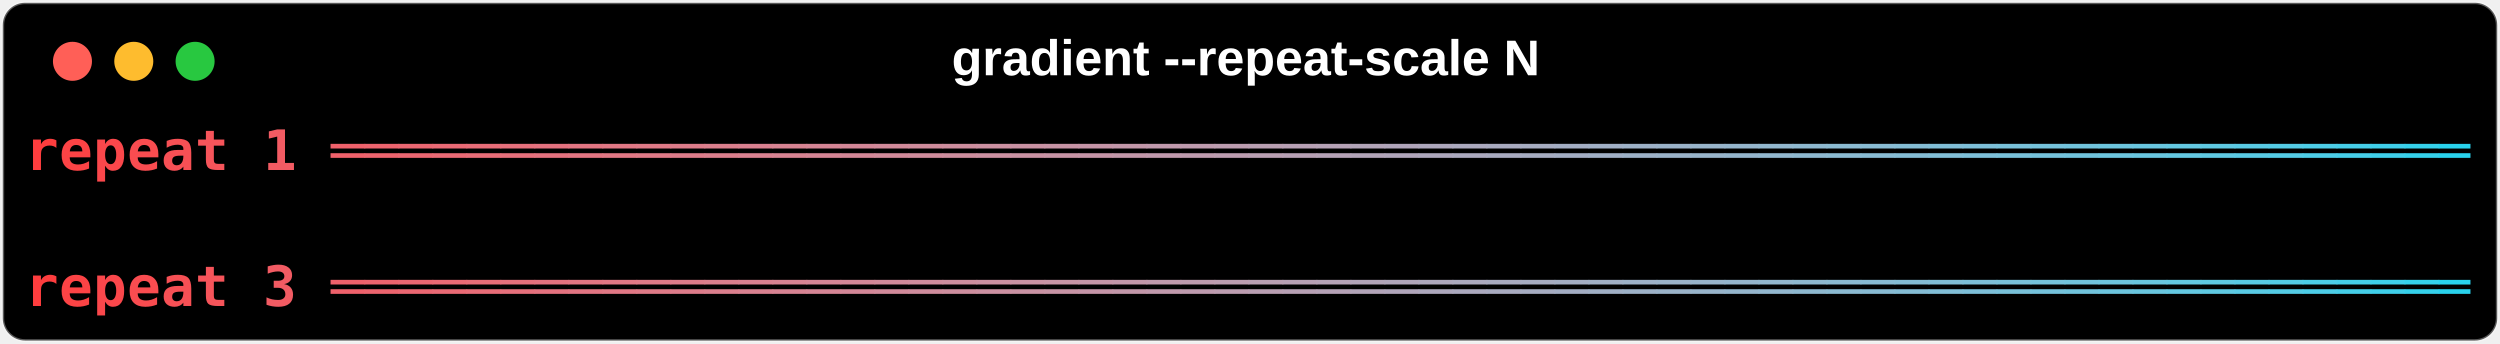
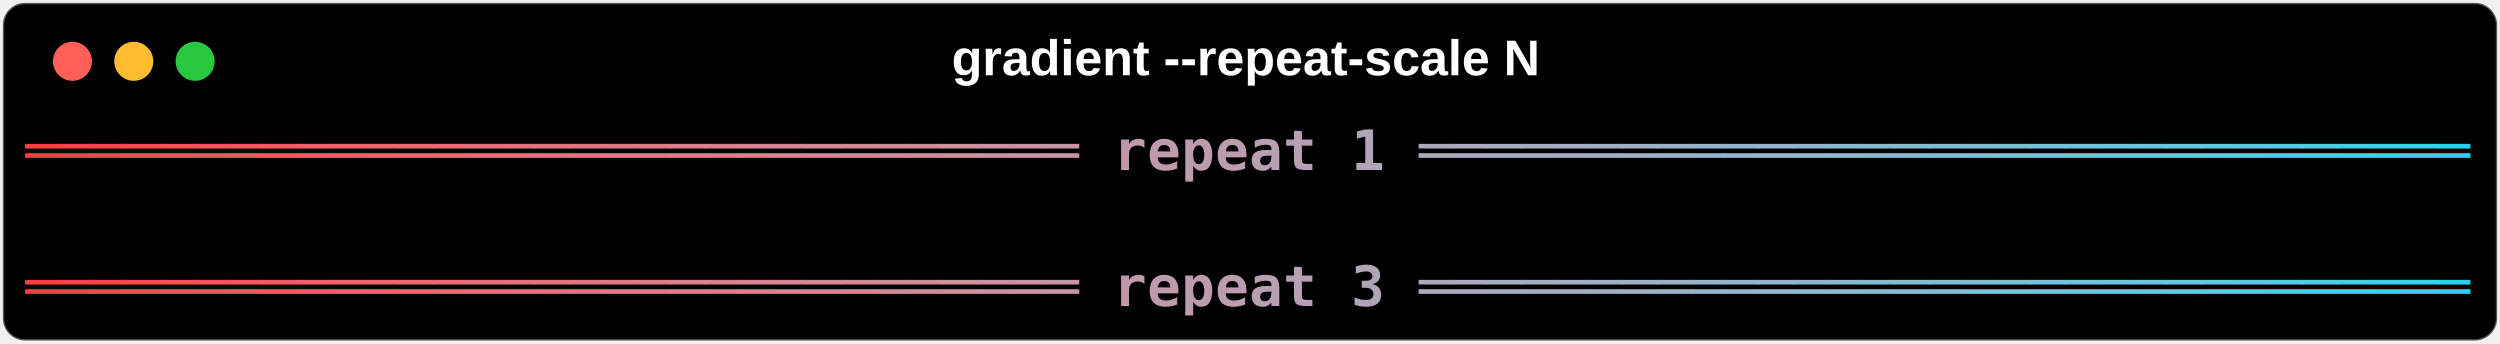
<svg xmlns="http://www.w3.org/2000/svg" class="rich-terminal" viewBox="0 0 897 123.2">
  <style>

    @font-face {
        font-family: "Fira Code";
        src: local("FiraCode-Regular"),
                url("https://cdnjs.cloudflare.com/ajax/libs/firacode/6.2.0/woff2/FiraCode-Regular.woff2") format("woff2"),
                url("https://cdnjs.cloudflare.com/ajax/libs/firacode/6.2.0/woff/FiraCode-Regular.woff") format("woff");
        font-style: normal;
        font-weight: 400;
    }
    @font-face {
        font-family: "Fira Code";
        src: local("FiraCode-Bold"),
                url("https://cdnjs.cloudflare.com/ajax/libs/firacode/6.2.0/woff2/FiraCode-Bold.woff2") format("woff2"),
                url("https://cdnjs.cloudflare.com/ajax/libs/firacode/6.2.0/woff/FiraCode-Bold.woff") format("woff");
        font-style: bold;
        font-weight: 700;
    }

-     .terminal-1577578830-matrix {
+     .terminal-3992907136-matrix {
        font-family: Fira Code, monospace;
        font-size: 20px;
        line-height: 24.4px;
        font-variant-east-asian: full-width;
    }

-     .terminal-1577578830-title {
+     .terminal-3992907136-title {
        font-size: 18px;
        font-weight: bold;
        font-family: arial;
    }

-     .terminal-1577578830-r1 { fill: #fe3d3e;font-weight: bold }
- .terminal-1577578830-r2 { fill: #fc4345;font-weight: bold }
- .terminal-1577578830-r3 { fill: #fa474b;font-weight: bold }
- .terminal-1577578830-r4 { fill: #f94c50;font-weight: bold }
- .terminal-1577578830-r5 { fill: #f75055;font-weight: bold }
- .terminal-1577578830-r6 { fill: #f6545a;font-weight: bold }
- .terminal-1577578830-r7 { fill: #f4575e;font-weight: bold }
- .terminal-1577578830-r8 { fill: #f25b63;font-weight: bold }
- .terminal-1577578830-r9 { fill: #f15e67 }
- .terminal-1577578830-r10 { fill: #ef616b }
- .terminal-1577578830-r11 { fill: #ed646e }
- .terminal-1577578830-r12 { fill: #eb6772 }
- .terminal-1577578830-r13 { fill: #ea6a75 }
- .terminal-1577578830-r14 { fill: #e86d78 }
- .terminal-1577578830-r15 { fill: #e6707c }
- .terminal-1577578830-r16 { fill: #e4727f }
- .terminal-1577578830-r17 { fill: #e27582 }
- .terminal-1577578830-r18 { fill: #e17885 }
- .terminal-1577578830-r19 { fill: #df7a87 }
- .terminal-1577578830-r20 { fill: #dd7c8a }
- .terminal-1577578830-r21 { fill: #db7f8d }
- .terminal-1577578830-r22 { fill: #d98190 }
- .terminal-1577578830-r23 { fill: #d78392 }
- .terminal-1577578830-r24 { fill: #d58595 }
- .terminal-1577578830-r25 { fill: #d38797 }
- .terminal-1577578830-r26 { fill: #d18a9a }
- .terminal-1577578830-r27 { fill: #cf8c9c }
- .terminal-1577578830-r28 { fill: #cd8e9e }
- .terminal-1577578830-r29 { fill: #cb90a1 }
- .terminal-1577578830-r30 { fill: #c992a3 }
- .terminal-1577578830-r31 { fill: #c794a5 }
- .terminal-1577578830-r32 { fill: #c595a7 }
- .terminal-1577578830-r33 { fill: #c297a9 }
- .terminal-1577578830-r34 { fill: #c099ac }
- .terminal-1577578830-r35 { fill: #be9bae }
- .terminal-1577578830-r36 { fill: #bc9db0 }
- .terminal-1577578830-r37 { fill: #b99fb2 }
- .terminal-1577578830-r38 { fill: #b7a0b4 }
- .terminal-1577578830-r39 { fill: #b5a2b6 }
- .terminal-1577578830-r40 { fill: #b2a4b8 }
- .terminal-1577578830-r41 { fill: #b0a5ba }
- .terminal-1577578830-r42 { fill: #ada7bc }
- .terminal-1577578830-r43 { fill: #aba9be }
- .terminal-1577578830-r44 { fill: #a8aabf }
- .terminal-1577578830-r45 { fill: #a6acc1 }
- .terminal-1577578830-r46 { fill: #a3adc3 }
- .terminal-1577578830-r47 { fill: #a0afc5 }
- .terminal-1577578830-r48 { fill: #9db1c7 }
- .terminal-1577578830-r49 { fill: #9ab2c8 }
- .terminal-1577578830-r50 { fill: #98b4ca }
- .terminal-1577578830-r51 { fill: #95b5cc }
- .terminal-1577578830-r52 { fill: #92b7ce }
- .terminal-1577578830-r53 { fill: #8eb8cf }
- .terminal-1577578830-r54 { fill: #8bbad1 }
- .terminal-1577578830-r55 { fill: #88bbd3 }
- .terminal-1577578830-r56 { fill: #84bcd4 }
- .terminal-1577578830-r57 { fill: #81bed6 }
- .terminal-1577578830-r58 { fill: #7dbfd8 }
- .terminal-1577578830-r59 { fill: #79c1d9 }
- .terminal-1577578830-r60 { fill: #75c2db }
- .terminal-1577578830-r61 { fill: #71c3dc }
- .terminal-1577578830-r62 { fill: #6dc5de }
- .terminal-1577578830-r63 { fill: #69c6df }
- .terminal-1577578830-r64 { fill: #64c8e1 }
- .terminal-1577578830-r65 { fill: #5fc9e2 }
- .terminal-1577578830-r66 { fill: #59cae4 }
- .terminal-1577578830-r67 { fill: #54cbe5 }
- .terminal-1577578830-r68 { fill: #4dcde7 }
- .terminal-1577578830-r69 { fill: #46cee8 }
- .terminal-1577578830-r70 { fill: #3fcfea }
- .terminal-1577578830-r71 { fill: #35d1eb }
- .terminal-1577578830-r72 { fill: #29d2ed }
- .terminal-1577578830-r73 { fill: #ffffff }
+     .terminal-3992907136-r1 { fill: #fe3d3e }
+ .terminal-3992907136-r2 { fill: #fc4345 }
+ .terminal-3992907136-r3 { fill: #fa474b }
+ .terminal-3992907136-r4 { fill: #f94c50 }
+ .terminal-3992907136-r5 { fill: #f75055 }
+ .terminal-3992907136-r6 { fill: #f6545a }
+ .terminal-3992907136-r7 { fill: #f4575e }
+ .terminal-3992907136-r8 { fill: #f25b63 }
+ .terminal-3992907136-r9 { fill: #f15e67 }
+ .terminal-3992907136-r10 { fill: #ef616b }
+ .terminal-3992907136-r11 { fill: #ed646e }
+ .terminal-3992907136-r12 { fill: #eb6772 }
+ .terminal-3992907136-r13 { fill: #ea6a75 }
+ .terminal-3992907136-r14 { fill: #e86d78 }
+ .terminal-3992907136-r15 { fill: #e6707c }
+ .terminal-3992907136-r16 { fill: #e4727f }
+ .terminal-3992907136-r17 { fill: #e27582 }
+ .terminal-3992907136-r18 { fill: #e17885 }
+ .terminal-3992907136-r19 { fill: #df7a87 }
+ .terminal-3992907136-r20 { fill: #dd7c8a }
+ .terminal-3992907136-r21 { fill: #db7f8d }
+ .terminal-3992907136-r22 { fill: #d98190 }
+ .terminal-3992907136-r23 { fill: #d78392 }
+ .terminal-3992907136-r24 { fill: #d58595 }
+ .terminal-3992907136-r25 { fill: #d38797 }
+ .terminal-3992907136-r26 { fill: #d18a9a }
+ .terminal-3992907136-r27 { fill: #cf8c9c }
+ .terminal-3992907136-r28 { fill: #cd8e9e }
+ .terminal-3992907136-r29 { fill: #cb90a1 }
+ .terminal-3992907136-r30 { fill: #c992a3 }
+ .terminal-3992907136-r31 { fill: #c794a5 }
+ .terminal-3992907136-r32 { fill: #c595a7 }
+ .terminal-3992907136-r33 { fill: #c297a9;font-weight: bold }
+ .terminal-3992907136-r34 { fill: #c099ac;font-weight: bold }
+ .terminal-3992907136-r35 { fill: #be9bae;font-weight: bold }
+ .terminal-3992907136-r36 { fill: #bc9db0;font-weight: bold }
+ .terminal-3992907136-r37 { fill: #b99fb2;font-weight: bold }
+ .terminal-3992907136-r38 { fill: #b7a0b4;font-weight: bold }
+ .terminal-3992907136-r39 { fill: #b5a2b6;font-weight: bold }
+ .terminal-3992907136-r40 { fill: #b2a4b8;font-weight: bold }
+ .terminal-3992907136-r41 { fill: #b0a5ba }
+ .terminal-3992907136-r42 { fill: #ada7bc }
+ .terminal-3992907136-r43 { fill: #aba9be }
+ .terminal-3992907136-r44 { fill: #a8aabf }
+ .terminal-3992907136-r45 { fill: #a6acc1 }
+ .terminal-3992907136-r46 { fill: #a3adc3 }
+ .terminal-3992907136-r47 { fill: #a0afc5 }
+ .terminal-3992907136-r48 { fill: #9db1c7 }
+ .terminal-3992907136-r49 { fill: #9ab2c8 }
+ .terminal-3992907136-r50 { fill: #98b4ca }
+ .terminal-3992907136-r51 { fill: #95b5cc }
+ .terminal-3992907136-r52 { fill: #92b7ce }
+ .terminal-3992907136-r53 { fill: #8eb8cf }
+ .terminal-3992907136-r54 { fill: #8bbad1 }
+ .terminal-3992907136-r55 { fill: #88bbd3 }
+ .terminal-3992907136-r56 { fill: #84bcd4 }
+ .terminal-3992907136-r57 { fill: #81bed6 }
+ .terminal-3992907136-r58 { fill: #7dbfd8 }
+ .terminal-3992907136-r59 { fill: #79c1d9 }
+ .terminal-3992907136-r60 { fill: #75c2db }
+ .terminal-3992907136-r61 { fill: #71c3dc }
+ .terminal-3992907136-r62 { fill: #6dc5de }
+ .terminal-3992907136-r63 { fill: #69c6df }
+ .terminal-3992907136-r64 { fill: #64c8e1 }
+ .terminal-3992907136-r65 { fill: #5fc9e2 }
+ .terminal-3992907136-r66 { fill: #59cae4 }
+ .terminal-3992907136-r67 { fill: #54cbe5 }
+ .terminal-3992907136-r68 { fill: #4dcde7 }
+ .terminal-3992907136-r69 { fill: #46cee8 }
+ .terminal-3992907136-r70 { fill: #3fcfea }
+ .terminal-3992907136-r71 { fill: #35d1eb }
+ .terminal-3992907136-r72 { fill: #29d2ed }
+ .terminal-3992907136-r73 { fill: #ffffff }
    </style>
  <defs>
-     <clipPath id="terminal-1577578830-clip-terminal">
+     <clipPath id="terminal-3992907136-clip-terminal">
      <rect x="0" y="0" width="877.4" height="72.2" />
    </clipPath>
-     <clipPath id="terminal-1577578830-line-0">
+     <clipPath id="terminal-3992907136-line-0">
      <rect x="0" y="1.5" width="878.4" height="24.65" />
    </clipPath>
-     <clipPath id="terminal-1577578830-line-1">
+     <clipPath id="terminal-3992907136-line-1">
      <rect x="0" y="25.9" width="878.4" height="24.65" />
    </clipPath>
  </defs>
  <rect fill="#000000" stroke="rgba(255,255,255,0.35)" stroke-width="1" x="1" y="1" width="895" height="121.2" rx="8" />
-   <text class="terminal-1577578830-title" fill="#ffffff" text-anchor="middle" x="447" y="27">gradient --repeat-scale N</text>
+   <text class="terminal-3992907136-title" fill="#ffffff" text-anchor="middle" x="447" y="27">gradient --repeat-scale N</text>
  <g transform="translate(26,22)">
    <circle cx="0" cy="0" r="7" fill="#ff5f57" />
    <circle cx="22" cy="0" r="7" fill="#febc2e" />
    <circle cx="44" cy="0" r="7" fill="#28c840" />
  </g>
-   <g transform="translate(9, 41)" clip-path="url(#terminal-1577578830-clip-terminal)">
-     <g class="terminal-1577578830-matrix">
-       <text class="terminal-1577578830-r1" x="0" y="20" textLength="12.2" clip-path="url(#terminal-1577578830-line-0)">r</text>
-       <text class="terminal-1577578830-r2" x="12.2" y="20" textLength="12.2" clip-path="url(#terminal-1577578830-line-0)">e</text>
-       <text class="terminal-1577578830-r3" x="24.4" y="20" textLength="12.2" clip-path="url(#terminal-1577578830-line-0)">p</text>
-       <text class="terminal-1577578830-r4" x="36.6" y="20" textLength="12.2" clip-path="url(#terminal-1577578830-line-0)">e</text>
-       <text class="terminal-1577578830-r5" x="48.8" y="20" textLength="12.2" clip-path="url(#terminal-1577578830-line-0)">a</text>
-       <text class="terminal-1577578830-r6" x="61" y="20" textLength="12.2" clip-path="url(#terminal-1577578830-line-0)">t</text>
-       <text class="terminal-1577578830-r8" x="85.4" y="20" textLength="12.2" clip-path="url(#terminal-1577578830-line-0)">1</text>
-       <text class="terminal-1577578830-r10" x="109.8" y="20" textLength="12.2" clip-path="url(#terminal-1577578830-line-0)">═</text>
-       <text class="terminal-1577578830-r11" x="122" y="20" textLength="12.2" clip-path="url(#terminal-1577578830-line-0)">═</text>
-       <text class="terminal-1577578830-r12" x="134.2" y="20" textLength="12.2" clip-path="url(#terminal-1577578830-line-0)">═</text>
-       <text class="terminal-1577578830-r13" x="146.4" y="20" textLength="12.2" clip-path="url(#terminal-1577578830-line-0)">═</text>
-       <text class="terminal-1577578830-r14" x="158.6" y="20" textLength="12.2" clip-path="url(#terminal-1577578830-line-0)">═</text>
-       <text class="terminal-1577578830-r15" x="170.8" y="20" textLength="12.2" clip-path="url(#terminal-1577578830-line-0)">═</text>
-       <text class="terminal-1577578830-r16" x="183" y="20" textLength="12.2" clip-path="url(#terminal-1577578830-line-0)">═</text>
-       <text class="terminal-1577578830-r17" x="195.2" y="20" textLength="12.2" clip-path="url(#terminal-1577578830-line-0)">═</text>
-       <text class="terminal-1577578830-r18" x="207.4" y="20" textLength="12.2" clip-path="url(#terminal-1577578830-line-0)">═</text>
-       <text class="terminal-1577578830-r19" x="219.6" y="20" textLength="12.2" clip-path="url(#terminal-1577578830-line-0)">═</text>
-       <text class="terminal-1577578830-r20" x="231.8" y="20" textLength="12.2" clip-path="url(#terminal-1577578830-line-0)">═</text>
-       <text class="terminal-1577578830-r21" x="244" y="20" textLength="12.2" clip-path="url(#terminal-1577578830-line-0)">═</text>
-       <text class="terminal-1577578830-r22" x="256.2" y="20" textLength="12.2" clip-path="url(#terminal-1577578830-line-0)">═</text>
-       <text class="terminal-1577578830-r23" x="268.4" y="20" textLength="12.2" clip-path="url(#terminal-1577578830-line-0)">═</text>
-       <text class="terminal-1577578830-r24" x="280.6" y="20" textLength="12.2" clip-path="url(#terminal-1577578830-line-0)">═</text>
-       <text class="terminal-1577578830-r25" x="292.8" y="20" textLength="12.2" clip-path="url(#terminal-1577578830-line-0)">═</text>
-       <text class="terminal-1577578830-r26" x="305" y="20" textLength="12.2" clip-path="url(#terminal-1577578830-line-0)">═</text>
-       <text class="terminal-1577578830-r27" x="317.2" y="20" textLength="12.2" clip-path="url(#terminal-1577578830-line-0)">═</text>
-       <text class="terminal-1577578830-r28" x="329.4" y="20" textLength="12.2" clip-path="url(#terminal-1577578830-line-0)">═</text>
-       <text class="terminal-1577578830-r29" x="341.6" y="20" textLength="12.2" clip-path="url(#terminal-1577578830-line-0)">═</text>
-       <text class="terminal-1577578830-r30" x="353.8" y="20" textLength="12.2" clip-path="url(#terminal-1577578830-line-0)">═</text>
-       <text class="terminal-1577578830-r31" x="366" y="20" textLength="12.2" clip-path="url(#terminal-1577578830-line-0)">═</text>
-       <text class="terminal-1577578830-r32" x="378.2" y="20" textLength="12.2" clip-path="url(#terminal-1577578830-line-0)">═</text>
-       <text class="terminal-1577578830-r33" x="390.4" y="20" textLength="12.2" clip-path="url(#terminal-1577578830-line-0)">═</text>
-       <text class="terminal-1577578830-r34" x="402.6" y="20" textLength="12.2" clip-path="url(#terminal-1577578830-line-0)">═</text>
-       <text class="terminal-1577578830-r35" x="414.8" y="20" textLength="12.2" clip-path="url(#terminal-1577578830-line-0)">═</text>
-       <text class="terminal-1577578830-r36" x="427" y="20" textLength="12.2" clip-path="url(#terminal-1577578830-line-0)">═</text>
-       <text class="terminal-1577578830-r37" x="439.2" y="20" textLength="12.2" clip-path="url(#terminal-1577578830-line-0)">═</text>
-       <text class="terminal-1577578830-r38" x="451.4" y="20" textLength="12.2" clip-path="url(#terminal-1577578830-line-0)">═</text>
-       <text class="terminal-1577578830-r39" x="463.6" y="20" textLength="12.2" clip-path="url(#terminal-1577578830-line-0)">═</text>
-       <text class="terminal-1577578830-r40" x="475.8" y="20" textLength="12.2" clip-path="url(#terminal-1577578830-line-0)">═</text>
-       <text class="terminal-1577578830-r41" x="488" y="20" textLength="12.2" clip-path="url(#terminal-1577578830-line-0)">═</text>
-       <text class="terminal-1577578830-r42" x="500.2" y="20" textLength="12.2" clip-path="url(#terminal-1577578830-line-0)">═</text>
-       <text class="terminal-1577578830-r43" x="512.4" y="20" textLength="12.2" clip-path="url(#terminal-1577578830-line-0)">═</text>
-       <text class="terminal-1577578830-r44" x="524.6" y="20" textLength="12.2" clip-path="url(#terminal-1577578830-line-0)">═</text>
-       <text class="terminal-1577578830-r45" x="536.8" y="20" textLength="12.2" clip-path="url(#terminal-1577578830-line-0)">═</text>
-       <text class="terminal-1577578830-r46" x="549" y="20" textLength="12.2" clip-path="url(#terminal-1577578830-line-0)">═</text>
-       <text class="terminal-1577578830-r47" x="561.2" y="20" textLength="12.2" clip-path="url(#terminal-1577578830-line-0)">═</text>
-       <text class="terminal-1577578830-r48" x="573.4" y="20" textLength="12.2" clip-path="url(#terminal-1577578830-line-0)">═</text>
-       <text class="terminal-1577578830-r49" x="585.6" y="20" textLength="12.2" clip-path="url(#terminal-1577578830-line-0)">═</text>
-       <text class="terminal-1577578830-r50" x="597.8" y="20" textLength="12.2" clip-path="url(#terminal-1577578830-line-0)">═</text>
-       <text class="terminal-1577578830-r51" x="610" y="20" textLength="12.2" clip-path="url(#terminal-1577578830-line-0)">═</text>
-       <text class="terminal-1577578830-r52" x="622.2" y="20" textLength="12.2" clip-path="url(#terminal-1577578830-line-0)">═</text>
-       <text class="terminal-1577578830-r53" x="634.4" y="20" textLength="12.2" clip-path="url(#terminal-1577578830-line-0)">═</text>
-       <text class="terminal-1577578830-r54" x="646.6" y="20" textLength="12.2" clip-path="url(#terminal-1577578830-line-0)">═</text>
-       <text class="terminal-1577578830-r55" x="658.8" y="20" textLength="12.2" clip-path="url(#terminal-1577578830-line-0)">═</text>
-       <text class="terminal-1577578830-r56" x="671" y="20" textLength="12.2" clip-path="url(#terminal-1577578830-line-0)">═</text>
-       <text class="terminal-1577578830-r57" x="683.2" y="20" textLength="12.2" clip-path="url(#terminal-1577578830-line-0)">═</text>
-       <text class="terminal-1577578830-r58" x="695.4" y="20" textLength="12.2" clip-path="url(#terminal-1577578830-line-0)">═</text>
-       <text class="terminal-1577578830-r59" x="707.6" y="20" textLength="12.2" clip-path="url(#terminal-1577578830-line-0)">═</text>
-       <text class="terminal-1577578830-r60" x="719.8" y="20" textLength="12.2" clip-path="url(#terminal-1577578830-line-0)">═</text>
-       <text class="terminal-1577578830-r61" x="732" y="20" textLength="12.2" clip-path="url(#terminal-1577578830-line-0)">═</text>
-       <text class="terminal-1577578830-r62" x="744.2" y="20" textLength="12.2" clip-path="url(#terminal-1577578830-line-0)">═</text>
-       <text class="terminal-1577578830-r63" x="756.4" y="20" textLength="12.2" clip-path="url(#terminal-1577578830-line-0)">═</text>
-       <text class="terminal-1577578830-r64" x="768.6" y="20" textLength="12.2" clip-path="url(#terminal-1577578830-line-0)">═</text>
-       <text class="terminal-1577578830-r65" x="780.8" y="20" textLength="12.2" clip-path="url(#terminal-1577578830-line-0)">═</text>
-       <text class="terminal-1577578830-r66" x="793" y="20" textLength="12.2" clip-path="url(#terminal-1577578830-line-0)">═</text>
-       <text class="terminal-1577578830-r67" x="805.2" y="20" textLength="12.2" clip-path="url(#terminal-1577578830-line-0)">═</text>
-       <text class="terminal-1577578830-r68" x="817.4" y="20" textLength="12.2" clip-path="url(#terminal-1577578830-line-0)">═</text>
-       <text class="terminal-1577578830-r69" x="829.6" y="20" textLength="12.2" clip-path="url(#terminal-1577578830-line-0)">═</text>
-       <text class="terminal-1577578830-r70" x="841.8" y="20" textLength="12.2" clip-path="url(#terminal-1577578830-line-0)">═</text>
-       <text class="terminal-1577578830-r71" x="854" y="20" textLength="12.2" clip-path="url(#terminal-1577578830-line-0)">═</text>
-       <text class="terminal-1577578830-r72" x="866.2" y="20" textLength="12.2" clip-path="url(#terminal-1577578830-line-0)">═</text>
-       <text class="terminal-1577578830-r73" x="878.4" y="20" textLength="12.2" clip-path="url(#terminal-1577578830-line-0)">
+   <g transform="translate(9, 41)" clip-path="url(#terminal-3992907136-clip-terminal)">
+     <g class="terminal-3992907136-matrix">
+       <text class="terminal-3992907136-r1" x="0" y="20" textLength="12.2" clip-path="url(#terminal-3992907136-line-0)">═</text>
+       <text class="terminal-3992907136-r2" x="12.2" y="20" textLength="12.2" clip-path="url(#terminal-3992907136-line-0)">═</text>
+       <text class="terminal-3992907136-r3" x="24.4" y="20" textLength="12.2" clip-path="url(#terminal-3992907136-line-0)">═</text>
+       <text class="terminal-3992907136-r4" x="36.6" y="20" textLength="12.2" clip-path="url(#terminal-3992907136-line-0)">═</text>
+       <text class="terminal-3992907136-r5" x="48.8" y="20" textLength="12.2" clip-path="url(#terminal-3992907136-line-0)">═</text>
+       <text class="terminal-3992907136-r6" x="61" y="20" textLength="12.2" clip-path="url(#terminal-3992907136-line-0)">═</text>
+       <text class="terminal-3992907136-r7" x="73.2" y="20" textLength="12.2" clip-path="url(#terminal-3992907136-line-0)">═</text>
+       <text class="terminal-3992907136-r8" x="85.4" y="20" textLength="12.2" clip-path="url(#terminal-3992907136-line-0)">═</text>
+       <text class="terminal-3992907136-r9" x="97.6" y="20" textLength="12.2" clip-path="url(#terminal-3992907136-line-0)">═</text>
+       <text class="terminal-3992907136-r10" x="109.8" y="20" textLength="12.2" clip-path="url(#terminal-3992907136-line-0)">═</text>
+       <text class="terminal-3992907136-r11" x="122" y="20" textLength="12.2" clip-path="url(#terminal-3992907136-line-0)">═</text>
+       <text class="terminal-3992907136-r12" x="134.2" y="20" textLength="12.2" clip-path="url(#terminal-3992907136-line-0)">═</text>
+       <text class="terminal-3992907136-r13" x="146.4" y="20" textLength="12.2" clip-path="url(#terminal-3992907136-line-0)">═</text>
+       <text class="terminal-3992907136-r14" x="158.6" y="20" textLength="12.2" clip-path="url(#terminal-3992907136-line-0)">═</text>
+       <text class="terminal-3992907136-r15" x="170.8" y="20" textLength="12.2" clip-path="url(#terminal-3992907136-line-0)">═</text>
+       <text class="terminal-3992907136-r16" x="183" y="20" textLength="12.2" clip-path="url(#terminal-3992907136-line-0)">═</text>
+       <text class="terminal-3992907136-r17" x="195.2" y="20" textLength="12.2" clip-path="url(#terminal-3992907136-line-0)">═</text>
+       <text class="terminal-3992907136-r18" x="207.4" y="20" textLength="12.2" clip-path="url(#terminal-3992907136-line-0)">═</text>
+       <text class="terminal-3992907136-r19" x="219.6" y="20" textLength="12.2" clip-path="url(#terminal-3992907136-line-0)">═</text>
+       <text class="terminal-3992907136-r20" x="231.8" y="20" textLength="12.2" clip-path="url(#terminal-3992907136-line-0)">═</text>
+       <text class="terminal-3992907136-r21" x="244" y="20" textLength="12.2" clip-path="url(#terminal-3992907136-line-0)">═</text>
+       <text class="terminal-3992907136-r22" x="256.2" y="20" textLength="12.2" clip-path="url(#terminal-3992907136-line-0)">═</text>
+       <text class="terminal-3992907136-r23" x="268.4" y="20" textLength="12.2" clip-path="url(#terminal-3992907136-line-0)">═</text>
+       <text class="terminal-3992907136-r24" x="280.6" y="20" textLength="12.2" clip-path="url(#terminal-3992907136-line-0)">═</text>
+       <text class="terminal-3992907136-r25" x="292.8" y="20" textLength="12.2" clip-path="url(#terminal-3992907136-line-0)">═</text>
+       <text class="terminal-3992907136-r26" x="305" y="20" textLength="12.2" clip-path="url(#terminal-3992907136-line-0)">═</text>
+       <text class="terminal-3992907136-r27" x="317.2" y="20" textLength="12.2" clip-path="url(#terminal-3992907136-line-0)">═</text>
+       <text class="terminal-3992907136-r28" x="329.4" y="20" textLength="12.2" clip-path="url(#terminal-3992907136-line-0)">═</text>
+       <text class="terminal-3992907136-r29" x="341.6" y="20" textLength="12.2" clip-path="url(#terminal-3992907136-line-0)">═</text>
+       <text class="terminal-3992907136-r30" x="353.8" y="20" textLength="12.2" clip-path="url(#terminal-3992907136-line-0)">═</text>
+       <text class="terminal-3992907136-r31" x="366" y="20" textLength="12.2" clip-path="url(#terminal-3992907136-line-0)">═</text>
+       <text class="terminal-3992907136-r33" x="390.4" y="20" textLength="12.2" clip-path="url(#terminal-3992907136-line-0)">r</text>
+       <text class="terminal-3992907136-r34" x="402.6" y="20" textLength="12.2" clip-path="url(#terminal-3992907136-line-0)">e</text>
+       <text class="terminal-3992907136-r35" x="414.8" y="20" textLength="12.2" clip-path="url(#terminal-3992907136-line-0)">p</text>
+       <text class="terminal-3992907136-r36" x="427" y="20" textLength="12.2" clip-path="url(#terminal-3992907136-line-0)">e</text>
+       <text class="terminal-3992907136-r37" x="439.2" y="20" textLength="12.2" clip-path="url(#terminal-3992907136-line-0)">a</text>
+       <text class="terminal-3992907136-r38" x="451.4" y="20" textLength="12.2" clip-path="url(#terminal-3992907136-line-0)">t</text>
+       <text class="terminal-3992907136-r40" x="475.8" y="20" textLength="12.2" clip-path="url(#terminal-3992907136-line-0)">1</text>
+       <text class="terminal-3992907136-r42" x="500.2" y="20" textLength="12.2" clip-path="url(#terminal-3992907136-line-0)">═</text>
+       <text class="terminal-3992907136-r43" x="512.4" y="20" textLength="12.2" clip-path="url(#terminal-3992907136-line-0)">═</text>
+       <text class="terminal-3992907136-r44" x="524.6" y="20" textLength="12.2" clip-path="url(#terminal-3992907136-line-0)">═</text>
+       <text class="terminal-3992907136-r45" x="536.8" y="20" textLength="12.2" clip-path="url(#terminal-3992907136-line-0)">═</text>
+       <text class="terminal-3992907136-r46" x="549" y="20" textLength="12.2" clip-path="url(#terminal-3992907136-line-0)">═</text>
+       <text class="terminal-3992907136-r47" x="561.2" y="20" textLength="12.2" clip-path="url(#terminal-3992907136-line-0)">═</text>
+       <text class="terminal-3992907136-r48" x="573.4" y="20" textLength="12.2" clip-path="url(#terminal-3992907136-line-0)">═</text>
+       <text class="terminal-3992907136-r49" x="585.6" y="20" textLength="12.2" clip-path="url(#terminal-3992907136-line-0)">═</text>
+       <text class="terminal-3992907136-r50" x="597.8" y="20" textLength="12.2" clip-path="url(#terminal-3992907136-line-0)">═</text>
+       <text class="terminal-3992907136-r51" x="610" y="20" textLength="12.2" clip-path="url(#terminal-3992907136-line-0)">═</text>
+       <text class="terminal-3992907136-r52" x="622.2" y="20" textLength="12.2" clip-path="url(#terminal-3992907136-line-0)">═</text>
+       <text class="terminal-3992907136-r53" x="634.4" y="20" textLength="12.2" clip-path="url(#terminal-3992907136-line-0)">═</text>
+       <text class="terminal-3992907136-r54" x="646.6" y="20" textLength="12.2" clip-path="url(#terminal-3992907136-line-0)">═</text>
+       <text class="terminal-3992907136-r55" x="658.8" y="20" textLength="12.2" clip-path="url(#terminal-3992907136-line-0)">═</text>
+       <text class="terminal-3992907136-r56" x="671" y="20" textLength="12.2" clip-path="url(#terminal-3992907136-line-0)">═</text>
+       <text class="terminal-3992907136-r57" x="683.2" y="20" textLength="12.2" clip-path="url(#terminal-3992907136-line-0)">═</text>
+       <text class="terminal-3992907136-r58" x="695.4" y="20" textLength="12.2" clip-path="url(#terminal-3992907136-line-0)">═</text>
+       <text class="terminal-3992907136-r59" x="707.6" y="20" textLength="12.2" clip-path="url(#terminal-3992907136-line-0)">═</text>
+       <text class="terminal-3992907136-r60" x="719.8" y="20" textLength="12.2" clip-path="url(#terminal-3992907136-line-0)">═</text>
+       <text class="terminal-3992907136-r61" x="732" y="20" textLength="12.2" clip-path="url(#terminal-3992907136-line-0)">═</text>
+       <text class="terminal-3992907136-r62" x="744.2" y="20" textLength="12.2" clip-path="url(#terminal-3992907136-line-0)">═</text>
+       <text class="terminal-3992907136-r63" x="756.4" y="20" textLength="12.2" clip-path="url(#terminal-3992907136-line-0)">═</text>
+       <text class="terminal-3992907136-r64" x="768.6" y="20" textLength="12.2" clip-path="url(#terminal-3992907136-line-0)">═</text>
+       <text class="terminal-3992907136-r65" x="780.8" y="20" textLength="12.2" clip-path="url(#terminal-3992907136-line-0)">═</text>
+       <text class="terminal-3992907136-r66" x="793" y="20" textLength="12.2" clip-path="url(#terminal-3992907136-line-0)">═</text>
+       <text class="terminal-3992907136-r67" x="805.2" y="20" textLength="12.2" clip-path="url(#terminal-3992907136-line-0)">═</text>
+       <text class="terminal-3992907136-r68" x="817.4" y="20" textLength="12.2" clip-path="url(#terminal-3992907136-line-0)">═</text>
+       <text class="terminal-3992907136-r69" x="829.6" y="20" textLength="12.2" clip-path="url(#terminal-3992907136-line-0)">═</text>
+       <text class="terminal-3992907136-r70" x="841.8" y="20" textLength="12.2" clip-path="url(#terminal-3992907136-line-0)">═</text>
+       <text class="terminal-3992907136-r71" x="854" y="20" textLength="12.2" clip-path="url(#terminal-3992907136-line-0)">═</text>
+       <text class="terminal-3992907136-r72" x="866.2" y="20" textLength="12.2" clip-path="url(#terminal-3992907136-line-0)">═</text>
+       <text class="terminal-3992907136-r73" x="878.4" y="20" textLength="12.2" clip-path="url(#terminal-3992907136-line-0)">
</text>
-       <text class="terminal-1577578830-r73" x="878.4" y="44.4" textLength="12.2" clip-path="url(#terminal-1577578830-line-1)">
+       <text class="terminal-3992907136-r73" x="878.4" y="44.4" textLength="12.2" clip-path="url(#terminal-3992907136-line-1)">
</text>
-       <text class="terminal-1577578830-r1" x="0" y="68.8" textLength="12.2" clip-path="url(#terminal-1577578830-line-2)">r</text>
-       <text class="terminal-1577578830-r2" x="12.2" y="68.8" textLength="12.2" clip-path="url(#terminal-1577578830-line-2)">e</text>
-       <text class="terminal-1577578830-r3" x="24.4" y="68.8" textLength="12.2" clip-path="url(#terminal-1577578830-line-2)">p</text>
-       <text class="terminal-1577578830-r4" x="36.6" y="68.8" textLength="12.2" clip-path="url(#terminal-1577578830-line-2)">e</text>
-       <text class="terminal-1577578830-r5" x="48.8" y="68.8" textLength="12.2" clip-path="url(#terminal-1577578830-line-2)">a</text>
-       <text class="terminal-1577578830-r6" x="61" y="68.8" textLength="12.2" clip-path="url(#terminal-1577578830-line-2)">t</text>
-       <text class="terminal-1577578830-r8" x="85.4" y="68.8" textLength="12.2" clip-path="url(#terminal-1577578830-line-2)">3</text>
-       <text class="terminal-1577578830-r10" x="109.8" y="68.8" textLength="12.2" clip-path="url(#terminal-1577578830-line-2)">═</text>
-       <text class="terminal-1577578830-r11" x="122" y="68.8" textLength="12.2" clip-path="url(#terminal-1577578830-line-2)">═</text>
-       <text class="terminal-1577578830-r12" x="134.2" y="68.8" textLength="12.2" clip-path="url(#terminal-1577578830-line-2)">═</text>
-       <text class="terminal-1577578830-r13" x="146.4" y="68.8" textLength="12.2" clip-path="url(#terminal-1577578830-line-2)">═</text>
-       <text class="terminal-1577578830-r14" x="158.6" y="68.8" textLength="12.2" clip-path="url(#terminal-1577578830-line-2)">═</text>
-       <text class="terminal-1577578830-r15" x="170.8" y="68.8" textLength="12.2" clip-path="url(#terminal-1577578830-line-2)">═</text>
-       <text class="terminal-1577578830-r16" x="183" y="68.8" textLength="12.2" clip-path="url(#terminal-1577578830-line-2)">═</text>
-       <text class="terminal-1577578830-r17" x="195.2" y="68.8" textLength="12.2" clip-path="url(#terminal-1577578830-line-2)">═</text>
-       <text class="terminal-1577578830-r18" x="207.4" y="68.8" textLength="12.2" clip-path="url(#terminal-1577578830-line-2)">═</text>
-       <text class="terminal-1577578830-r19" x="219.6" y="68.8" textLength="12.2" clip-path="url(#terminal-1577578830-line-2)">═</text>
-       <text class="terminal-1577578830-r20" x="231.8" y="68.8" textLength="12.2" clip-path="url(#terminal-1577578830-line-2)">═</text>
-       <text class="terminal-1577578830-r21" x="244" y="68.8" textLength="12.2" clip-path="url(#terminal-1577578830-line-2)">═</text>
-       <text class="terminal-1577578830-r22" x="256.2" y="68.8" textLength="12.2" clip-path="url(#terminal-1577578830-line-2)">═</text>
-       <text class="terminal-1577578830-r23" x="268.4" y="68.8" textLength="12.2" clip-path="url(#terminal-1577578830-line-2)">═</text>
-       <text class="terminal-1577578830-r24" x="280.6" y="68.8" textLength="12.2" clip-path="url(#terminal-1577578830-line-2)">═</text>
-       <text class="terminal-1577578830-r25" x="292.8" y="68.8" textLength="12.2" clip-path="url(#terminal-1577578830-line-2)">═</text>
-       <text class="terminal-1577578830-r26" x="305" y="68.8" textLength="12.2" clip-path="url(#terminal-1577578830-line-2)">═</text>
-       <text class="terminal-1577578830-r27" x="317.2" y="68.8" textLength="12.2" clip-path="url(#terminal-1577578830-line-2)">═</text>
-       <text class="terminal-1577578830-r28" x="329.4" y="68.8" textLength="12.2" clip-path="url(#terminal-1577578830-line-2)">═</text>
-       <text class="terminal-1577578830-r29" x="341.6" y="68.8" textLength="12.2" clip-path="url(#terminal-1577578830-line-2)">═</text>
-       <text class="terminal-1577578830-r30" x="353.8" y="68.8" textLength="12.2" clip-path="url(#terminal-1577578830-line-2)">═</text>
-       <text class="terminal-1577578830-r31" x="366" y="68.8" textLength="12.2" clip-path="url(#terminal-1577578830-line-2)">═</text>
-       <text class="terminal-1577578830-r32" x="378.2" y="68.8" textLength="12.2" clip-path="url(#terminal-1577578830-line-2)">═</text>
-       <text class="terminal-1577578830-r33" x="390.4" y="68.8" textLength="12.2" clip-path="url(#terminal-1577578830-line-2)">═</text>
-       <text class="terminal-1577578830-r34" x="402.6" y="68.8" textLength="12.2" clip-path="url(#terminal-1577578830-line-2)">═</text>
-       <text class="terminal-1577578830-r35" x="414.8" y="68.8" textLength="12.2" clip-path="url(#terminal-1577578830-line-2)">═</text>
-       <text class="terminal-1577578830-r36" x="427" y="68.8" textLength="12.2" clip-path="url(#terminal-1577578830-line-2)">═</text>
-       <text class="terminal-1577578830-r37" x="439.2" y="68.8" textLength="12.2" clip-path="url(#terminal-1577578830-line-2)">═</text>
-       <text class="terminal-1577578830-r38" x="451.4" y="68.8" textLength="12.2" clip-path="url(#terminal-1577578830-line-2)">═</text>
-       <text class="terminal-1577578830-r39" x="463.6" y="68.8" textLength="12.2" clip-path="url(#terminal-1577578830-line-2)">═</text>
-       <text class="terminal-1577578830-r40" x="475.8" y="68.8" textLength="12.2" clip-path="url(#terminal-1577578830-line-2)">═</text>
-       <text class="terminal-1577578830-r41" x="488" y="68.8" textLength="12.2" clip-path="url(#terminal-1577578830-line-2)">═</text>
-       <text class="terminal-1577578830-r42" x="500.2" y="68.8" textLength="12.2" clip-path="url(#terminal-1577578830-line-2)">═</text>
-       <text class="terminal-1577578830-r43" x="512.4" y="68.8" textLength="12.2" clip-path="url(#terminal-1577578830-line-2)">═</text>
-       <text class="terminal-1577578830-r44" x="524.6" y="68.8" textLength="12.2" clip-path="url(#terminal-1577578830-line-2)">═</text>
-       <text class="terminal-1577578830-r45" x="536.8" y="68.8" textLength="12.2" clip-path="url(#terminal-1577578830-line-2)">═</text>
-       <text class="terminal-1577578830-r46" x="549" y="68.8" textLength="12.2" clip-path="url(#terminal-1577578830-line-2)">═</text>
-       <text class="terminal-1577578830-r47" x="561.2" y="68.8" textLength="12.2" clip-path="url(#terminal-1577578830-line-2)">═</text>
-       <text class="terminal-1577578830-r48" x="573.4" y="68.8" textLength="12.2" clip-path="url(#terminal-1577578830-line-2)">═</text>
-       <text class="terminal-1577578830-r49" x="585.6" y="68.8" textLength="12.2" clip-path="url(#terminal-1577578830-line-2)">═</text>
-       <text class="terminal-1577578830-r50" x="597.8" y="68.8" textLength="12.2" clip-path="url(#terminal-1577578830-line-2)">═</text>
-       <text class="terminal-1577578830-r51" x="610" y="68.8" textLength="12.2" clip-path="url(#terminal-1577578830-line-2)">═</text>
-       <text class="terminal-1577578830-r52" x="622.2" y="68.8" textLength="12.2" clip-path="url(#terminal-1577578830-line-2)">═</text>
-       <text class="terminal-1577578830-r53" x="634.4" y="68.8" textLength="12.2" clip-path="url(#terminal-1577578830-line-2)">═</text>
-       <text class="terminal-1577578830-r54" x="646.6" y="68.8" textLength="12.2" clip-path="url(#terminal-1577578830-line-2)">═</text>
-       <text class="terminal-1577578830-r55" x="658.8" y="68.8" textLength="12.2" clip-path="url(#terminal-1577578830-line-2)">═</text>
-       <text class="terminal-1577578830-r56" x="671" y="68.8" textLength="12.2" clip-path="url(#terminal-1577578830-line-2)">═</text>
-       <text class="terminal-1577578830-r57" x="683.2" y="68.8" textLength="12.2" clip-path="url(#terminal-1577578830-line-2)">═</text>
-       <text class="terminal-1577578830-r58" x="695.4" y="68.8" textLength="12.2" clip-path="url(#terminal-1577578830-line-2)">═</text>
-       <text class="terminal-1577578830-r59" x="707.6" y="68.8" textLength="12.2" clip-path="url(#terminal-1577578830-line-2)">═</text>
-       <text class="terminal-1577578830-r60" x="719.8" y="68.8" textLength="12.2" clip-path="url(#terminal-1577578830-line-2)">═</text>
-       <text class="terminal-1577578830-r61" x="732" y="68.8" textLength="12.2" clip-path="url(#terminal-1577578830-line-2)">═</text>
-       <text class="terminal-1577578830-r62" x="744.2" y="68.8" textLength="12.2" clip-path="url(#terminal-1577578830-line-2)">═</text>
-       <text class="terminal-1577578830-r63" x="756.4" y="68.8" textLength="12.2" clip-path="url(#terminal-1577578830-line-2)">═</text>
-       <text class="terminal-1577578830-r64" x="768.6" y="68.8" textLength="12.2" clip-path="url(#terminal-1577578830-line-2)">═</text>
-       <text class="terminal-1577578830-r65" x="780.8" y="68.8" textLength="12.2" clip-path="url(#terminal-1577578830-line-2)">═</text>
-       <text class="terminal-1577578830-r66" x="793" y="68.8" textLength="12.2" clip-path="url(#terminal-1577578830-line-2)">═</text>
-       <text class="terminal-1577578830-r67" x="805.2" y="68.8" textLength="12.2" clip-path="url(#terminal-1577578830-line-2)">═</text>
-       <text class="terminal-1577578830-r68" x="817.4" y="68.8" textLength="12.2" clip-path="url(#terminal-1577578830-line-2)">═</text>
-       <text class="terminal-1577578830-r69" x="829.6" y="68.8" textLength="12.2" clip-path="url(#terminal-1577578830-line-2)">═</text>
-       <text class="terminal-1577578830-r70" x="841.8" y="68.8" textLength="12.2" clip-path="url(#terminal-1577578830-line-2)">═</text>
-       <text class="terminal-1577578830-r71" x="854" y="68.8" textLength="12.2" clip-path="url(#terminal-1577578830-line-2)">═</text>
-       <text class="terminal-1577578830-r72" x="866.2" y="68.8" textLength="12.2" clip-path="url(#terminal-1577578830-line-2)">═</text>
-       <text class="terminal-1577578830-r73" x="878.4" y="68.8" textLength="12.2" clip-path="url(#terminal-1577578830-line-2)">
+       <text class="terminal-3992907136-r1" x="0" y="68.8" textLength="12.2" clip-path="url(#terminal-3992907136-line-2)">═</text>
+       <text class="terminal-3992907136-r2" x="12.2" y="68.8" textLength="12.2" clip-path="url(#terminal-3992907136-line-2)">═</text>
+       <text class="terminal-3992907136-r3" x="24.4" y="68.8" textLength="12.2" clip-path="url(#terminal-3992907136-line-2)">═</text>
+       <text class="terminal-3992907136-r4" x="36.6" y="68.8" textLength="12.2" clip-path="url(#terminal-3992907136-line-2)">═</text>
+       <text class="terminal-3992907136-r5" x="48.8" y="68.8" textLength="12.2" clip-path="url(#terminal-3992907136-line-2)">═</text>
+       <text class="terminal-3992907136-r6" x="61" y="68.8" textLength="12.2" clip-path="url(#terminal-3992907136-line-2)">═</text>
+       <text class="terminal-3992907136-r7" x="73.2" y="68.8" textLength="12.2" clip-path="url(#terminal-3992907136-line-2)">═</text>
+       <text class="terminal-3992907136-r8" x="85.4" y="68.8" textLength="12.2" clip-path="url(#terminal-3992907136-line-2)">═</text>
+       <text class="terminal-3992907136-r9" x="97.6" y="68.8" textLength="12.2" clip-path="url(#terminal-3992907136-line-2)">═</text>
+       <text class="terminal-3992907136-r10" x="109.8" y="68.8" textLength="12.2" clip-path="url(#terminal-3992907136-line-2)">═</text>
+       <text class="terminal-3992907136-r11" x="122" y="68.8" textLength="12.2" clip-path="url(#terminal-3992907136-line-2)">═</text>
+       <text class="terminal-3992907136-r12" x="134.2" y="68.8" textLength="12.2" clip-path="url(#terminal-3992907136-line-2)">═</text>
+       <text class="terminal-3992907136-r13" x="146.4" y="68.8" textLength="12.2" clip-path="url(#terminal-3992907136-line-2)">═</text>
+       <text class="terminal-3992907136-r14" x="158.6" y="68.8" textLength="12.2" clip-path="url(#terminal-3992907136-line-2)">═</text>
+       <text class="terminal-3992907136-r15" x="170.8" y="68.8" textLength="12.2" clip-path="url(#terminal-3992907136-line-2)">═</text>
+       <text class="terminal-3992907136-r16" x="183" y="68.8" textLength="12.2" clip-path="url(#terminal-3992907136-line-2)">═</text>
+       <text class="terminal-3992907136-r17" x="195.2" y="68.8" textLength="12.2" clip-path="url(#terminal-3992907136-line-2)">═</text>
+       <text class="terminal-3992907136-r18" x="207.4" y="68.8" textLength="12.2" clip-path="url(#terminal-3992907136-line-2)">═</text>
+       <text class="terminal-3992907136-r19" x="219.6" y="68.8" textLength="12.2" clip-path="url(#terminal-3992907136-line-2)">═</text>
+       <text class="terminal-3992907136-r20" x="231.8" y="68.8" textLength="12.2" clip-path="url(#terminal-3992907136-line-2)">═</text>
+       <text class="terminal-3992907136-r21" x="244" y="68.8" textLength="12.2" clip-path="url(#terminal-3992907136-line-2)">═</text>
+       <text class="terminal-3992907136-r22" x="256.2" y="68.8" textLength="12.2" clip-path="url(#terminal-3992907136-line-2)">═</text>
+       <text class="terminal-3992907136-r23" x="268.4" y="68.8" textLength="12.2" clip-path="url(#terminal-3992907136-line-2)">═</text>
+       <text class="terminal-3992907136-r24" x="280.6" y="68.8" textLength="12.2" clip-path="url(#terminal-3992907136-line-2)">═</text>
+       <text class="terminal-3992907136-r25" x="292.8" y="68.8" textLength="12.2" clip-path="url(#terminal-3992907136-line-2)">═</text>
+       <text class="terminal-3992907136-r26" x="305" y="68.8" textLength="12.2" clip-path="url(#terminal-3992907136-line-2)">═</text>
+       <text class="terminal-3992907136-r27" x="317.2" y="68.8" textLength="12.2" clip-path="url(#terminal-3992907136-line-2)">═</text>
+       <text class="terminal-3992907136-r28" x="329.4" y="68.8" textLength="12.2" clip-path="url(#terminal-3992907136-line-2)">═</text>
+       <text class="terminal-3992907136-r29" x="341.6" y="68.8" textLength="12.2" clip-path="url(#terminal-3992907136-line-2)">═</text>
+       <text class="terminal-3992907136-r30" x="353.8" y="68.8" textLength="12.2" clip-path="url(#terminal-3992907136-line-2)">═</text>
+       <text class="terminal-3992907136-r31" x="366" y="68.8" textLength="12.2" clip-path="url(#terminal-3992907136-line-2)">═</text>
+       <text class="terminal-3992907136-r33" x="390.4" y="68.8" textLength="12.2" clip-path="url(#terminal-3992907136-line-2)">r</text>
+       <text class="terminal-3992907136-r34" x="402.6" y="68.8" textLength="12.2" clip-path="url(#terminal-3992907136-line-2)">e</text>
+       <text class="terminal-3992907136-r35" x="414.8" y="68.8" textLength="12.2" clip-path="url(#terminal-3992907136-line-2)">p</text>
+       <text class="terminal-3992907136-r36" x="427" y="68.8" textLength="12.2" clip-path="url(#terminal-3992907136-line-2)">e</text>
+       <text class="terminal-3992907136-r37" x="439.2" y="68.8" textLength="12.2" clip-path="url(#terminal-3992907136-line-2)">a</text>
+       <text class="terminal-3992907136-r38" x="451.4" y="68.8" textLength="12.2" clip-path="url(#terminal-3992907136-line-2)">t</text>
+       <text class="terminal-3992907136-r40" x="475.8" y="68.8" textLength="12.2" clip-path="url(#terminal-3992907136-line-2)">3</text>
+       <text class="terminal-3992907136-r42" x="500.2" y="68.8" textLength="12.2" clip-path="url(#terminal-3992907136-line-2)">═</text>
+       <text class="terminal-3992907136-r43" x="512.4" y="68.8" textLength="12.2" clip-path="url(#terminal-3992907136-line-2)">═</text>
+       <text class="terminal-3992907136-r44" x="524.6" y="68.8" textLength="12.2" clip-path="url(#terminal-3992907136-line-2)">═</text>
+       <text class="terminal-3992907136-r45" x="536.8" y="68.8" textLength="12.2" clip-path="url(#terminal-3992907136-line-2)">═</text>
+       <text class="terminal-3992907136-r46" x="549" y="68.8" textLength="12.2" clip-path="url(#terminal-3992907136-line-2)">═</text>
+       <text class="terminal-3992907136-r47" x="561.2" y="68.8" textLength="12.2" clip-path="url(#terminal-3992907136-line-2)">═</text>
+       <text class="terminal-3992907136-r48" x="573.4" y="68.8" textLength="12.2" clip-path="url(#terminal-3992907136-line-2)">═</text>
+       <text class="terminal-3992907136-r49" x="585.6" y="68.8" textLength="12.2" clip-path="url(#terminal-3992907136-line-2)">═</text>
+       <text class="terminal-3992907136-r50" x="597.8" y="68.8" textLength="12.2" clip-path="url(#terminal-3992907136-line-2)">═</text>
+       <text class="terminal-3992907136-r51" x="610" y="68.8" textLength="12.2" clip-path="url(#terminal-3992907136-line-2)">═</text>
+       <text class="terminal-3992907136-r52" x="622.2" y="68.8" textLength="12.2" clip-path="url(#terminal-3992907136-line-2)">═</text>
+       <text class="terminal-3992907136-r53" x="634.4" y="68.8" textLength="12.2" clip-path="url(#terminal-3992907136-line-2)">═</text>
+       <text class="terminal-3992907136-r54" x="646.6" y="68.8" textLength="12.2" clip-path="url(#terminal-3992907136-line-2)">═</text>
+       <text class="terminal-3992907136-r55" x="658.8" y="68.8" textLength="12.2" clip-path="url(#terminal-3992907136-line-2)">═</text>
+       <text class="terminal-3992907136-r56" x="671" y="68.8" textLength="12.2" clip-path="url(#terminal-3992907136-line-2)">═</text>
+       <text class="terminal-3992907136-r57" x="683.2" y="68.8" textLength="12.2" clip-path="url(#terminal-3992907136-line-2)">═</text>
+       <text class="terminal-3992907136-r58" x="695.4" y="68.8" textLength="12.2" clip-path="url(#terminal-3992907136-line-2)">═</text>
+       <text class="terminal-3992907136-r59" x="707.6" y="68.8" textLength="12.2" clip-path="url(#terminal-3992907136-line-2)">═</text>
+       <text class="terminal-3992907136-r60" x="719.8" y="68.8" textLength="12.2" clip-path="url(#terminal-3992907136-line-2)">═</text>
+       <text class="terminal-3992907136-r61" x="732" y="68.8" textLength="12.2" clip-path="url(#terminal-3992907136-line-2)">═</text>
+       <text class="terminal-3992907136-r62" x="744.2" y="68.8" textLength="12.2" clip-path="url(#terminal-3992907136-line-2)">═</text>
+       <text class="terminal-3992907136-r63" x="756.4" y="68.8" textLength="12.2" clip-path="url(#terminal-3992907136-line-2)">═</text>
+       <text class="terminal-3992907136-r64" x="768.6" y="68.8" textLength="12.2" clip-path="url(#terminal-3992907136-line-2)">═</text>
+       <text class="terminal-3992907136-r65" x="780.8" y="68.8" textLength="12.2" clip-path="url(#terminal-3992907136-line-2)">═</text>
+       <text class="terminal-3992907136-r66" x="793" y="68.8" textLength="12.2" clip-path="url(#terminal-3992907136-line-2)">═</text>
+       <text class="terminal-3992907136-r67" x="805.2" y="68.8" textLength="12.2" clip-path="url(#terminal-3992907136-line-2)">═</text>
+       <text class="terminal-3992907136-r68" x="817.4" y="68.8" textLength="12.2" clip-path="url(#terminal-3992907136-line-2)">═</text>
+       <text class="terminal-3992907136-r69" x="829.6" y="68.8" textLength="12.2" clip-path="url(#terminal-3992907136-line-2)">═</text>
+       <text class="terminal-3992907136-r70" x="841.8" y="68.8" textLength="12.2" clip-path="url(#terminal-3992907136-line-2)">═</text>
+       <text class="terminal-3992907136-r71" x="854" y="68.8" textLength="12.2" clip-path="url(#terminal-3992907136-line-2)">═</text>
+       <text class="terminal-3992907136-r72" x="866.2" y="68.8" textLength="12.2" clip-path="url(#terminal-3992907136-line-2)">═</text>
+       <text class="terminal-3992907136-r73" x="878.4" y="68.8" textLength="12.2" clip-path="url(#terminal-3992907136-line-2)">
</text>
    </g>
  </g>
</svg>
